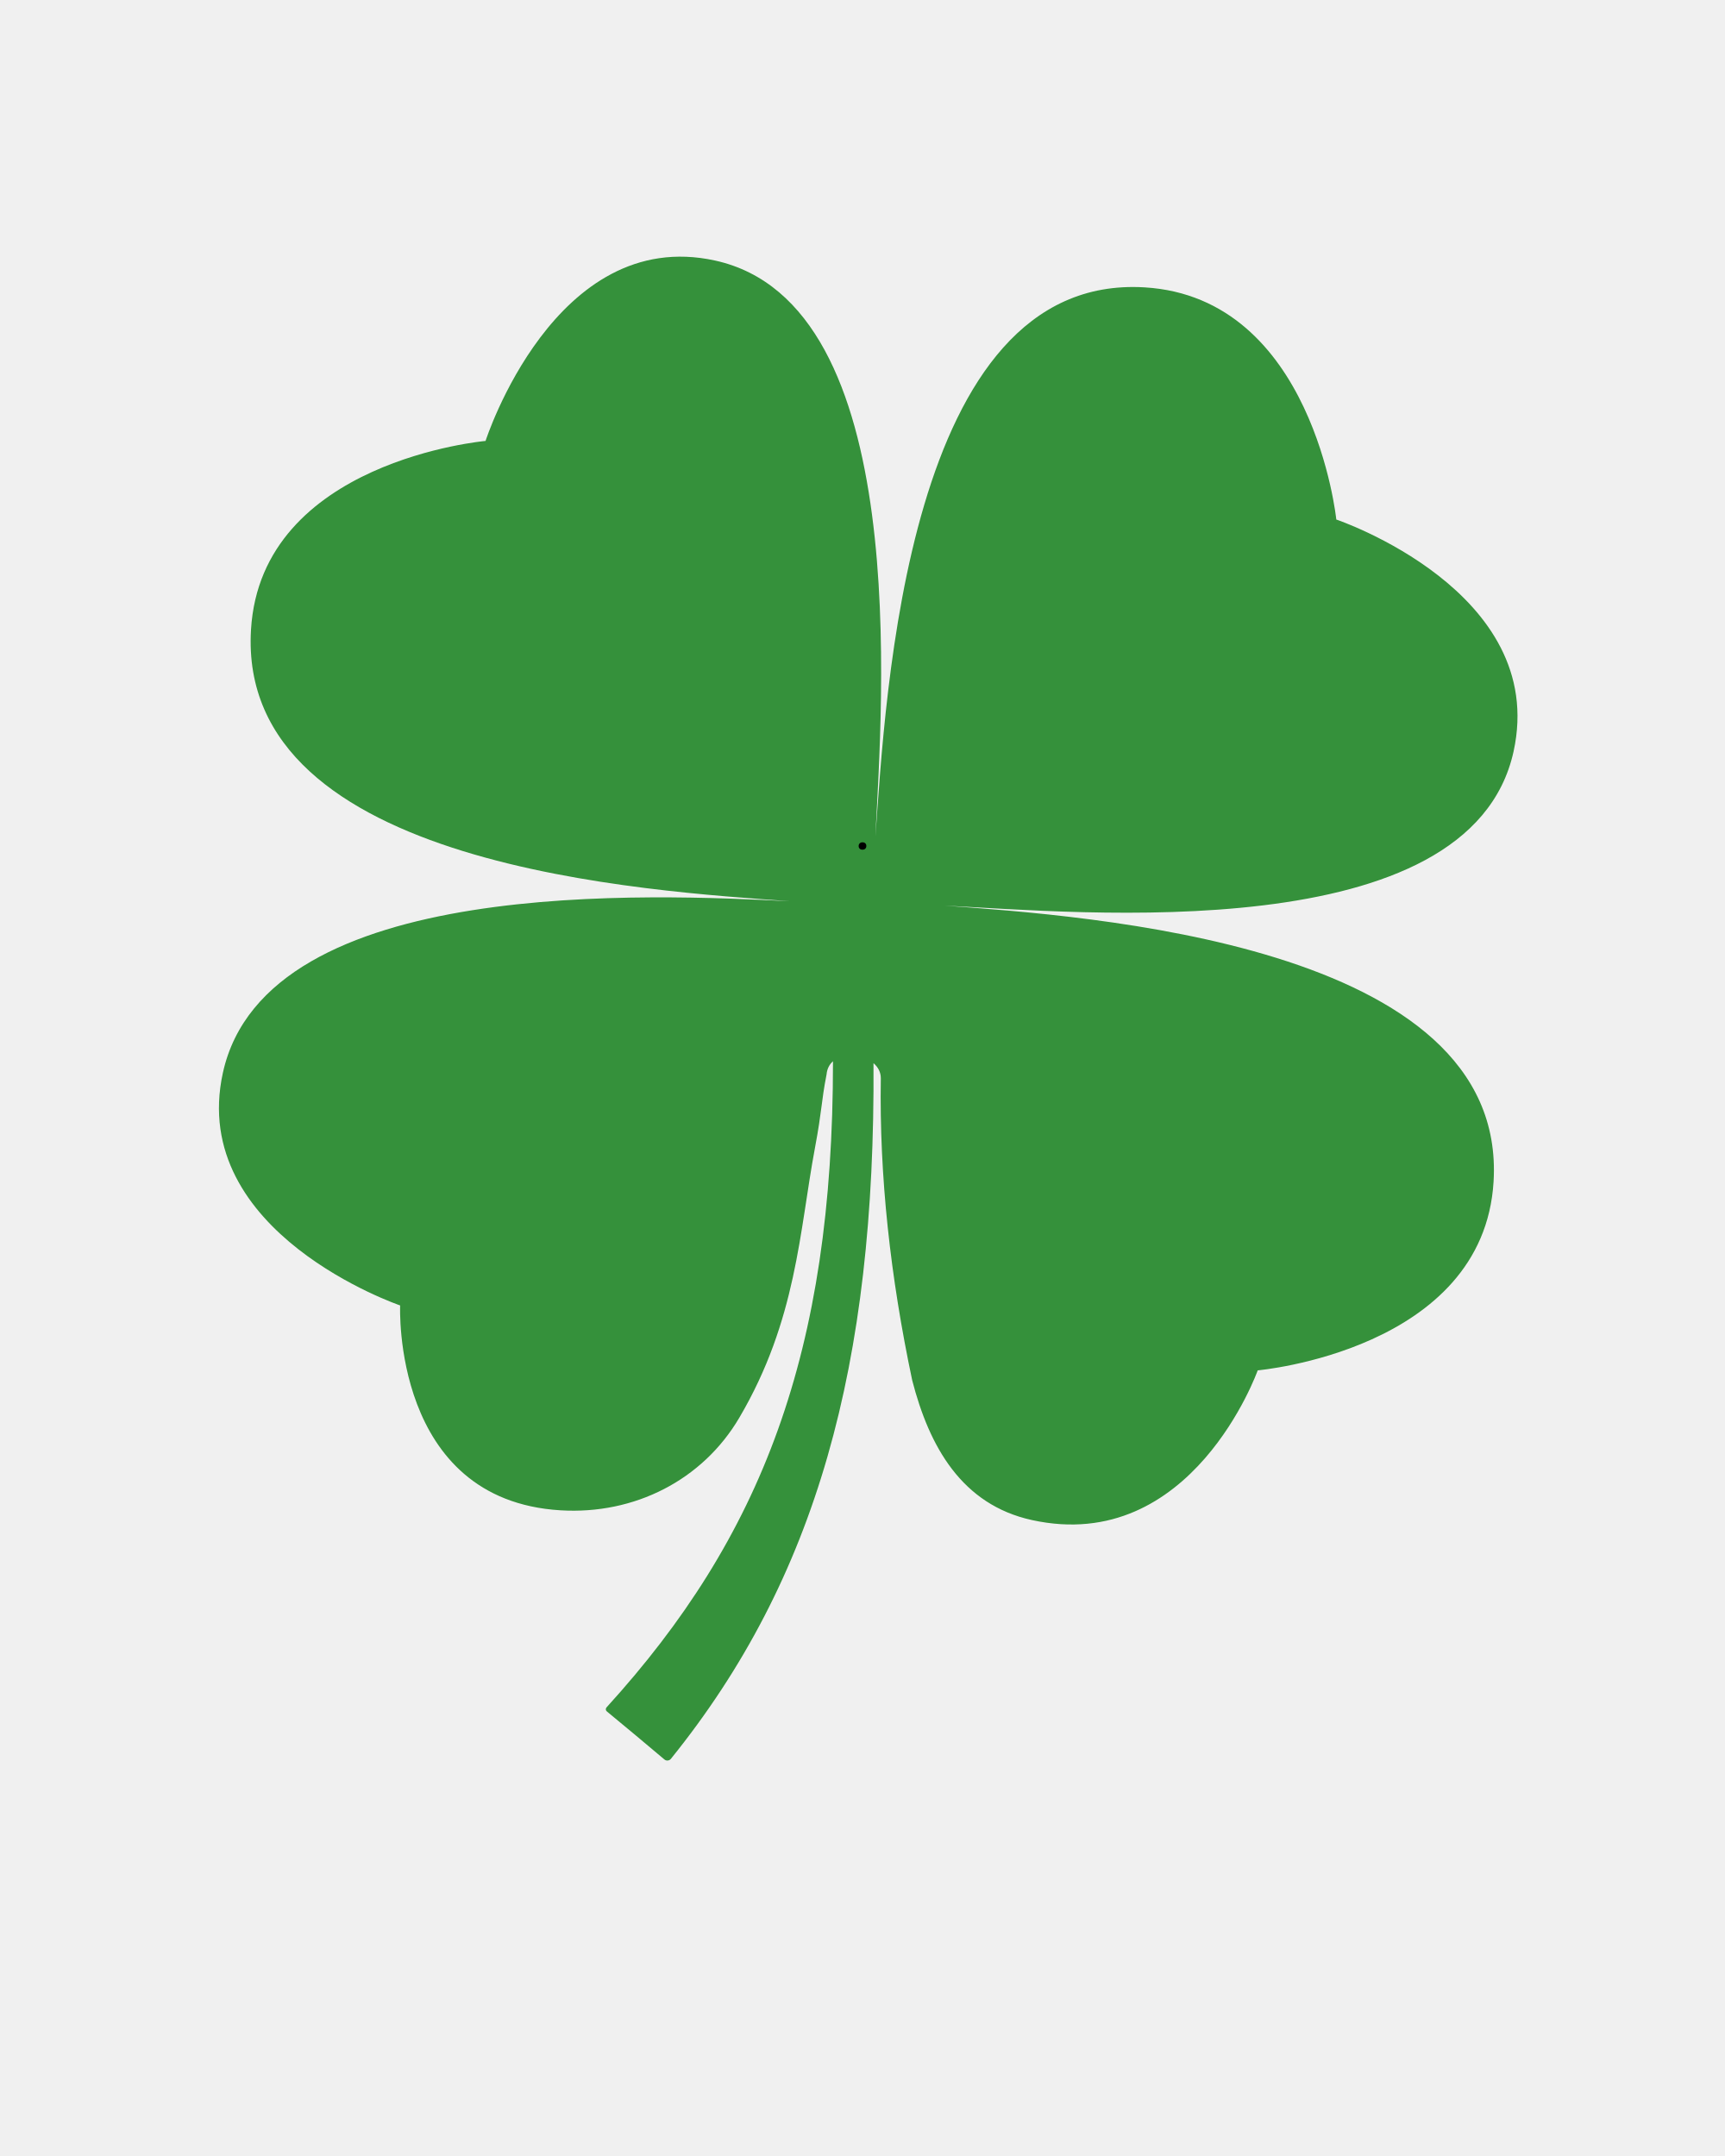
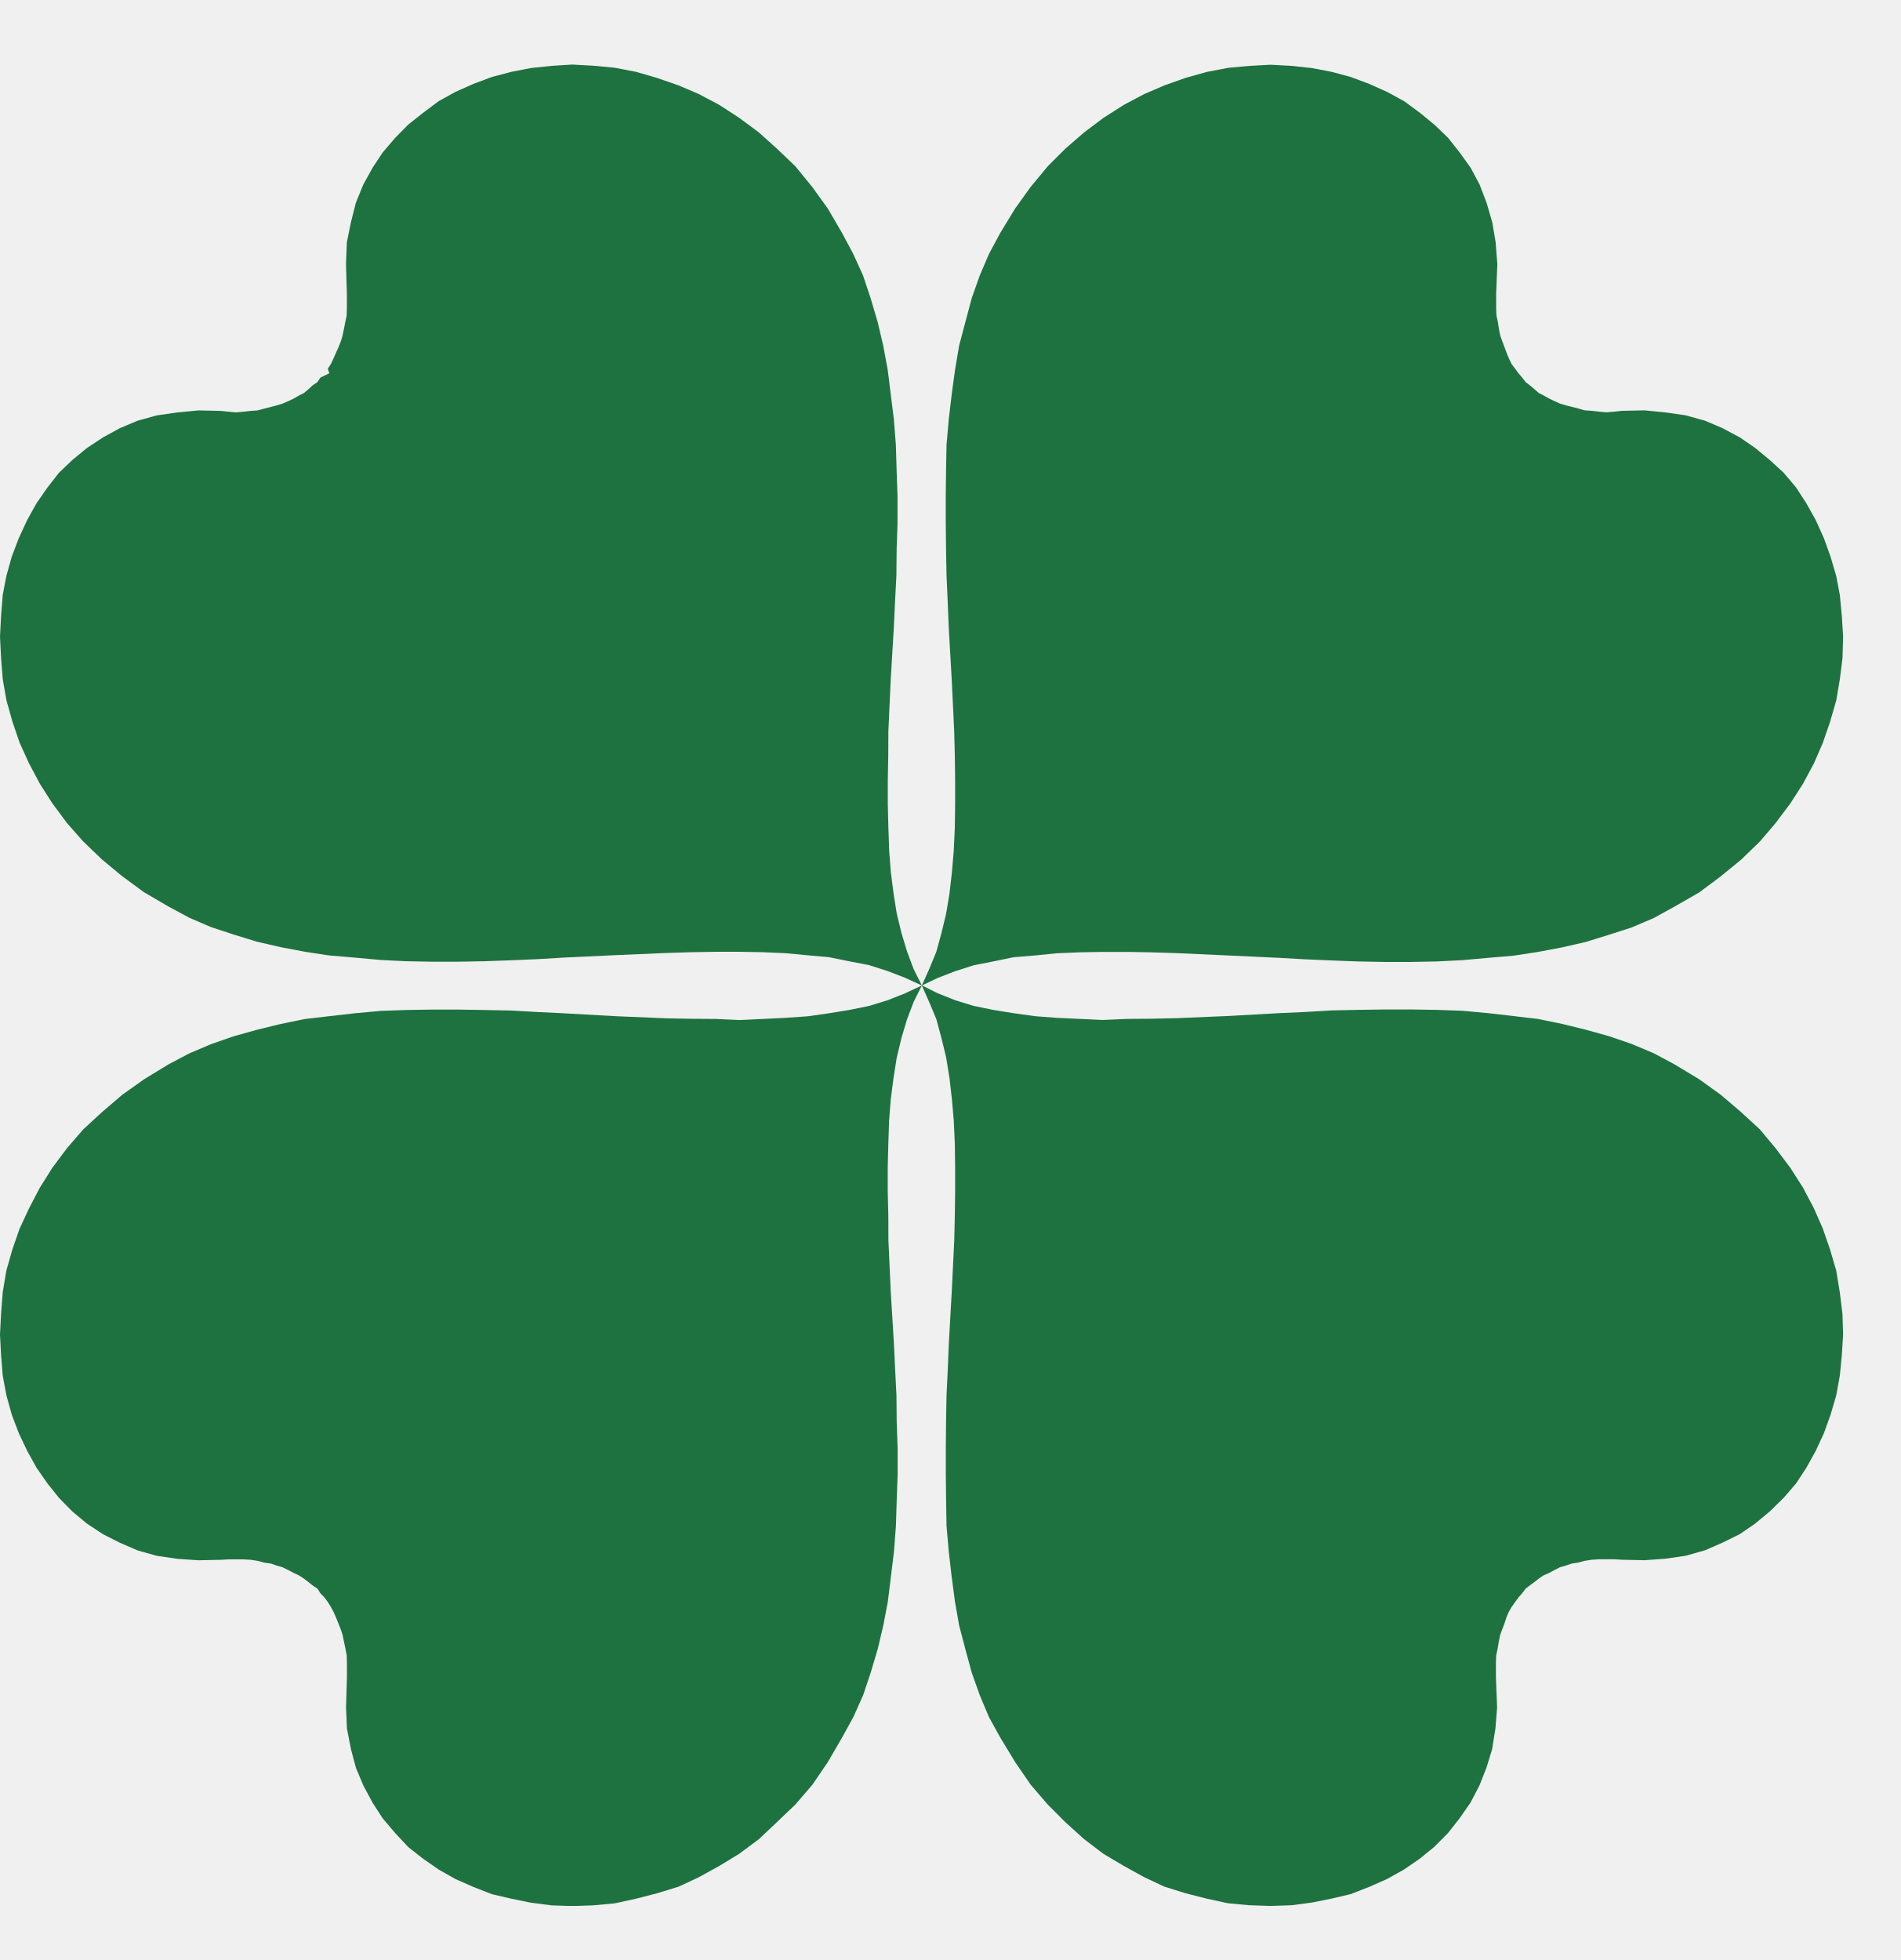
- <svg xmlns="http://www.w3.org/2000/svg" width="1080" zoomAndPan="magnify" viewBox="0 0 810 1012.5" height="1350" preserveAspectRatio="xMidYMid meet" version="1.0">
-   <defs>
-     <g />
-   </defs>
-   <path fill="#35913b" d="M 710.719 352.906 C 727.242 277.656 627.484 243.98 627.484 243.98 C 627.484 243.98 616.734 139.73 537.441 134.949 C 425.328 128.211 415.895 327.766 411.043 393.023 C 414.176 329.91 428.789 142.789 335.762 122.355 C 260.531 105.824 227.996 207.074 227.996 207.074 C 227.996 207.074 122.633 216.367 117.863 295.672 C 111.117 407.809 305.664 418.387 370.906 423.238 C 307.801 420.117 125.086 410.773 104.656 503.82 C 88.129 579.066 187.891 613.059 187.891 613.059 C 187.891 613.059 183.953 704.508 263.238 709.277 C 298.008 711.367 329.945 695.035 347.148 665.797 C 374.133 619.938 375.391 577.977 382.664 539.145 C 386.055 521.086 385.566 517.621 388.125 504.566 C 388.371 501.863 389.5 499.84 391.141 498.387 C 391.199 635.242 357.555 721.918 284.805 801.828 C 284.309 802.379 284.363 803.227 284.926 803.695 C 293.984 811.16 303.004 818.691 311.992 826.289 C 312.895 827.051 314.262 826.914 315.016 825.996 C 383.34 741.352 411.074 641.004 410.164 499.285 C 412.254 501.082 413.617 503.48 413.602 506.379 C 412.852 552.23 418.062 599.57 428.332 648.184 C 436.355 679.391 451.621 706.613 484.523 713.844 C 559.754 730.375 590.578 643.547 590.578 643.547 C 590.578 643.547 696.559 634.242 701.328 554.93 C 708.078 442.801 508.863 430.145 443.625 425.301 C 506.727 428.422 690.285 445.953 710.719 352.906 " fill-opacity="1" fill-rule="nonzero" />
-   <g fill="#000000" fill-opacity="1">
-     <g transform="translate(401.0495, 398.883)">
-       <g>
-         <path d="M 3.938 0.141 C 3.383 0.141 2.945 -0.016 2.625 -0.328 C 2.301 -0.641 2.141 -1.051 2.141 -1.562 C 2.141 -2.07 2.301 -2.488 2.625 -2.812 C 2.945 -3.145 3.383 -3.312 3.938 -3.312 C 4.5 -3.312 4.941 -3.156 5.266 -2.844 C 5.586 -2.531 5.75 -2.113 5.75 -1.594 C 5.75 -1.07 5.582 -0.648 5.25 -0.328 C 4.926 -0.016 4.488 0.141 3.938 0.141 Z M 3.938 0.141 " />
-       </g>
-     </g>
+ <svg xmlns="http://www.w3.org/2000/svg" width="32" height="33" viewBox="0 0 32 33" fill="none">
+   <mask id="mask0_75_461" style="mask-type:luminance" maskUnits="userSpaceOnUse" x="0" y="0" width="32" height="33">
+     <path d="M31.5 0H0V32.091H31.5V0Z" fill="white" />
+   </mask>
+   <g mask="url(#mask0_75_461)">
+     <path d="M15.645 16.868L15.766 17.157L15.851 17.471L15.931 17.801L15.987 18.145L16.029 18.509L16.06 18.869L16.078 19.261L16.083 19.648V20.062L16.078 20.461L16.068 20.887L16.026 21.748L15.977 22.616L15.959 23.059L15.938 23.494L15.93 23.943L15.926 24.385V24.825L15.931 25.265L15.938 25.691L15.976 26.127L16.025 26.55L16.081 26.973L16.151 27.37L16.256 27.769L16.363 28.163L16.498 28.542L16.654 28.913L16.844 29.256L17.093 29.667L17.353 30.046L17.641 30.381L17.939 30.68L18.256 30.966L18.578 31.211L18.923 31.416L19.264 31.604L19.604 31.764L19.962 31.876L20.319 31.967L20.679 32.045L21.037 32.078L21.395 32.09L21.747 32.078L22.089 32.033L22.423 31.966L22.742 31.891L23.053 31.77L23.356 31.636L23.641 31.477L23.91 31.292L24.149 31.097L24.382 30.863L24.576 30.616L24.76 30.352L24.911 30.063L25.029 29.765L25.125 29.451L25.181 29.101L25.209 28.751L25.194 28.372L25.189 28.242V27.991L25.194 27.869L25.22 27.747L25.238 27.635L25.261 27.526L25.294 27.436L25.331 27.339L25.366 27.232L25.402 27.146L25.453 27.056L25.512 26.974L25.568 26.897L25.63 26.826L25.69 26.747L25.759 26.694L25.838 26.636L25.91 26.579L25.989 26.525L26.084 26.484L26.17 26.437L26.268 26.387L26.367 26.359L26.468 26.325L26.573 26.309L26.685 26.279L26.805 26.261L26.927 26.253H27.183L27.31 26.261L27.689 26.269L28.039 26.244L28.385 26.194L28.709 26.102L29.003 25.974L29.297 25.829L29.553 25.653L29.799 25.449L30.034 25.219L30.243 24.977L30.415 24.714L30.573 24.431L30.712 24.13L30.824 23.819L30.92 23.492L30.98 23.162L31.014 22.814L31.035 22.47L31.024 22.12L30.979 21.755L30.919 21.391L30.815 21.037L30.693 20.684L30.542 20.341L30.359 19.995L30.145 19.66L29.894 19.327L29.633 19.015L29.317 18.724L28.972 18.43L28.613 18.172L28.196 17.92L27.846 17.733L27.475 17.577L27.097 17.447L26.702 17.337L26.307 17.24L25.899 17.156L25.482 17.107L25.057 17.058L24.623 17.018L24.189 17.003L23.758 16.996H23.314L22.869 17.003L22.425 17.012L21.982 17.038L21.541 17.058L20.659 17.107L19.804 17.143L19.378 17.152L18.977 17.155L18.57 17.173L18.178 17.155L17.795 17.137L17.436 17.11L17.066 17.059L16.722 17.003L16.395 16.936L16.083 16.84L15.788 16.723L15.521 16.589L15.645 16.868ZM15.241 16.724L14.946 16.841L14.633 16.937L14.303 17.004L13.959 17.06L13.6 17.111L13.229 17.137L12.846 17.156L12.454 17.174L12.052 17.156L11.638 17.153L11.22 17.145L10.36 17.109L9.488 17.06L9.054 17.039L8.605 17.014L8.154 17.005L7.716 16.998H7.278L6.84 17.005L6.412 17.02L5.975 17.06L5.546 17.109L5.133 17.157L4.723 17.241L4.327 17.338L3.933 17.448L3.559 17.578L3.191 17.734L2.834 17.922L2.424 18.173L2.059 18.432L1.718 18.724L1.401 19.016L1.131 19.328L0.882 19.661L0.671 19.996L0.49 20.343L0.33 20.686L0.208 21.039L0.107 21.392L0.046 21.756L0.018 22.121L0 22.471L0.018 22.815L0.046 23.163L0.108 23.494L0.199 23.821L0.317 24.131L0.46 24.432L0.617 24.715L0.8 24.978L0.995 25.221L1.22 25.45L1.466 25.654L1.734 25.831L2.019 25.975L2.317 26.104L2.64 26.195L2.989 26.246L3.345 26.27L3.716 26.262L3.851 26.255H4.1L4.226 26.262L4.338 26.28L4.457 26.311L4.564 26.326L4.66 26.36L4.759 26.388L4.86 26.438L4.948 26.485L5.039 26.527L5.12 26.581L5.195 26.638L5.268 26.696L5.345 26.748L5.397 26.828L5.465 26.898L5.521 26.975L5.573 27.058L5.62 27.147L5.658 27.233L5.701 27.34L5.739 27.437L5.769 27.527L5.791 27.637L5.815 27.749L5.838 27.87L5.842 27.993V28.243L5.838 28.374L5.827 28.752L5.842 29.103L5.91 29.452L5.994 29.766L6.119 30.064L6.275 30.354L6.446 30.618L6.655 30.864L6.875 31.099L7.123 31.294L7.388 31.478L7.669 31.637L7.974 31.771L8.284 31.892L8.609 31.968L8.938 32.035L9.286 32.08L9.636 32.092L9.986 32.08L10.352 32.046L10.709 31.968L11.06 31.878L11.425 31.766L11.768 31.606L12.11 31.417L12.447 31.212L12.777 30.967L13.08 30.681L13.393 30.382L13.681 30.047L13.941 29.665L14.179 29.255L14.368 28.912L14.534 28.541L14.661 28.162L14.779 27.767L14.873 27.369L14.949 26.972L15.001 26.549L15.053 26.125L15.086 25.69L15.099 25.264L15.115 24.824V24.385L15.099 23.944L15.095 23.495L15.073 23.061L15.052 22.618L14.999 21.75L14.96 20.889L14.958 20.462L14.948 20.063V19.648L14.958 19.262L14.971 18.87L14.999 18.51L15.046 18.146L15.099 17.811L15.18 17.473L15.274 17.159L15.384 16.87L15.522 16.593L15.241 16.724ZM9.284 1.109L8.937 1.146L8.608 1.21L8.283 1.296L7.973 1.412L7.667 1.548L7.387 1.703L7.121 1.902L6.874 2.098L6.654 2.321L6.444 2.567L6.274 2.824L6.118 3.106L5.992 3.414L5.908 3.747L5.841 4.077L5.826 4.446L5.837 4.814L5.841 4.941V5.193L5.837 5.313L5.813 5.427L5.79 5.545L5.767 5.655L5.738 5.75L5.7 5.845L5.657 5.94L5.618 6.03L5.571 6.13L5.519 6.209L5.546 6.284L5.396 6.357L5.343 6.435L5.266 6.487L5.193 6.554L5.118 6.617L5.037 6.658L4.946 6.71L4.858 6.752L4.757 6.796L4.658 6.826L4.563 6.851L4.455 6.878L4.336 6.91L4.224 6.918L4.099 6.932L3.976 6.943L3.849 6.932L3.714 6.918L3.344 6.91L2.987 6.944L2.639 6.994L2.315 7.084L2.018 7.209L1.732 7.366L1.465 7.542L1.218 7.745L0.993 7.96L0.799 8.208L0.615 8.473L0.458 8.755L0.316 9.062L0.197 9.375L0.106 9.702L0.046 10.016L0.018 10.371L0 10.719L0.018 11.078L0.046 11.434L0.108 11.79L0.209 12.149L0.33 12.504L0.488 12.851L0.67 13.194L0.881 13.525L1.13 13.86L1.399 14.165L1.718 14.471L2.058 14.753L2.423 15.021L2.833 15.261L3.19 15.453L3.558 15.611L3.932 15.734L4.326 15.855L4.722 15.946L5.132 16.024L5.545 16.087L5.974 16.123L6.411 16.163L6.839 16.184L7.277 16.192H7.715L8.153 16.184L8.604 16.168L9.053 16.149L9.488 16.123L10.359 16.082L11.22 16.045L11.641 16.032L12.055 16.025H12.456L12.848 16.032L13.231 16.049L13.602 16.084L13.961 16.116L14.305 16.186L14.635 16.25L14.948 16.35L15.243 16.464L15.523 16.592L15.385 16.317L15.275 16.025L15.181 15.715L15.1 15.383L15.047 15.048L15 14.683L14.972 14.315L14.959 13.927L14.949 13.539V13.136L14.957 12.729L14.959 12.308L14.998 11.448L15.05 10.58L15.071 10.133L15.094 9.69L15.098 9.245L15.113 8.808V8.357L15.098 7.927L15.085 7.488L15.051 7.057L14.999 6.641L14.948 6.228L14.871 5.814L14.778 5.42L14.659 5.018L14.532 4.637L14.366 4.273L14.177 3.919L13.94 3.513L13.678 3.149L13.391 2.798L13.078 2.499L12.774 2.226L12.444 1.982L12.107 1.763L11.766 1.583L11.422 1.436L11.057 1.31L10.707 1.209L10.35 1.14L9.985 1.106L9.635 1.087L9.284 1.109ZM21.039 1.109L20.681 1.142L20.321 1.211L19.964 1.311L19.606 1.438L19.266 1.584L18.925 1.765L18.581 1.984L18.258 2.227L17.941 2.501L17.643 2.799L17.353 3.149L17.092 3.513L16.844 3.92L16.654 4.273L16.498 4.637L16.363 5.018L16.256 5.42L16.151 5.815L16.081 6.229L16.025 6.642L15.976 7.058L15.938 7.488L15.93 7.927L15.925 8.358V8.806L15.93 9.244L15.938 9.689L15.958 10.132L15.976 10.579L16.026 11.447L16.067 12.306L16.078 12.729L16.083 13.138V13.54L16.078 13.929L16.06 14.316L16.029 14.685L15.987 15.05L15.931 15.385L15.851 15.716L15.766 16.026L15.645 16.319L15.522 16.593L15.788 16.466L16.083 16.352L16.395 16.252L16.722 16.188L17.065 16.117L17.436 16.086L17.795 16.05L18.177 16.034L18.57 16.027H18.977L19.378 16.034L19.804 16.047L20.659 16.086L21.54 16.127L21.982 16.152L22.425 16.171L22.869 16.188L23.314 16.196H23.758L24.189 16.188L24.624 16.166L25.057 16.127L25.483 16.091L25.899 16.027L26.308 15.95L26.703 15.859L27.098 15.737L27.476 15.615L27.846 15.457L28.197 15.264L28.613 15.025L28.972 14.757L29.318 14.474L29.634 14.168L29.894 13.863L30.146 13.528L30.359 13.197L30.543 12.854L30.694 12.507L30.816 12.151L30.92 11.792L30.98 11.437L31.025 11.081L31.035 10.719L31.014 10.373L30.98 10.018L30.92 9.701L30.824 9.374L30.712 9.062L30.573 8.754L30.415 8.472L30.243 8.207L30.034 7.959L29.799 7.744L29.553 7.541L29.297 7.365L29.003 7.208L28.709 7.083L28.385 6.993L28.039 6.943L27.689 6.909L27.31 6.917L27.183 6.931L27.053 6.942L26.927 6.931L26.805 6.917L26.685 6.909L26.573 6.877L26.468 6.85L26.367 6.825L26.268 6.795L26.17 6.751L26.084 6.709L25.989 6.657L25.91 6.616L25.838 6.553L25.759 6.486L25.69 6.434L25.63 6.356L25.568 6.283L25.512 6.208L25.453 6.129L25.406 6.03L25.369 5.941L25.334 5.846L25.298 5.751L25.264 5.656L25.241 5.546L25.223 5.428L25.198 5.314L25.193 5.194V4.942L25.198 4.815L25.213 4.447L25.184 4.078L25.129 3.748L25.032 3.415L24.914 3.107L24.764 2.825L24.579 2.568L24.385 2.322L24.153 2.099L23.914 1.903L23.644 1.704L23.36 1.549L23.057 1.413L22.744 1.296L22.425 1.21L22.09 1.146L21.749 1.109L21.396 1.09L21.039 1.109Z" fill="#1E7240" />
  </g>
</svg>
